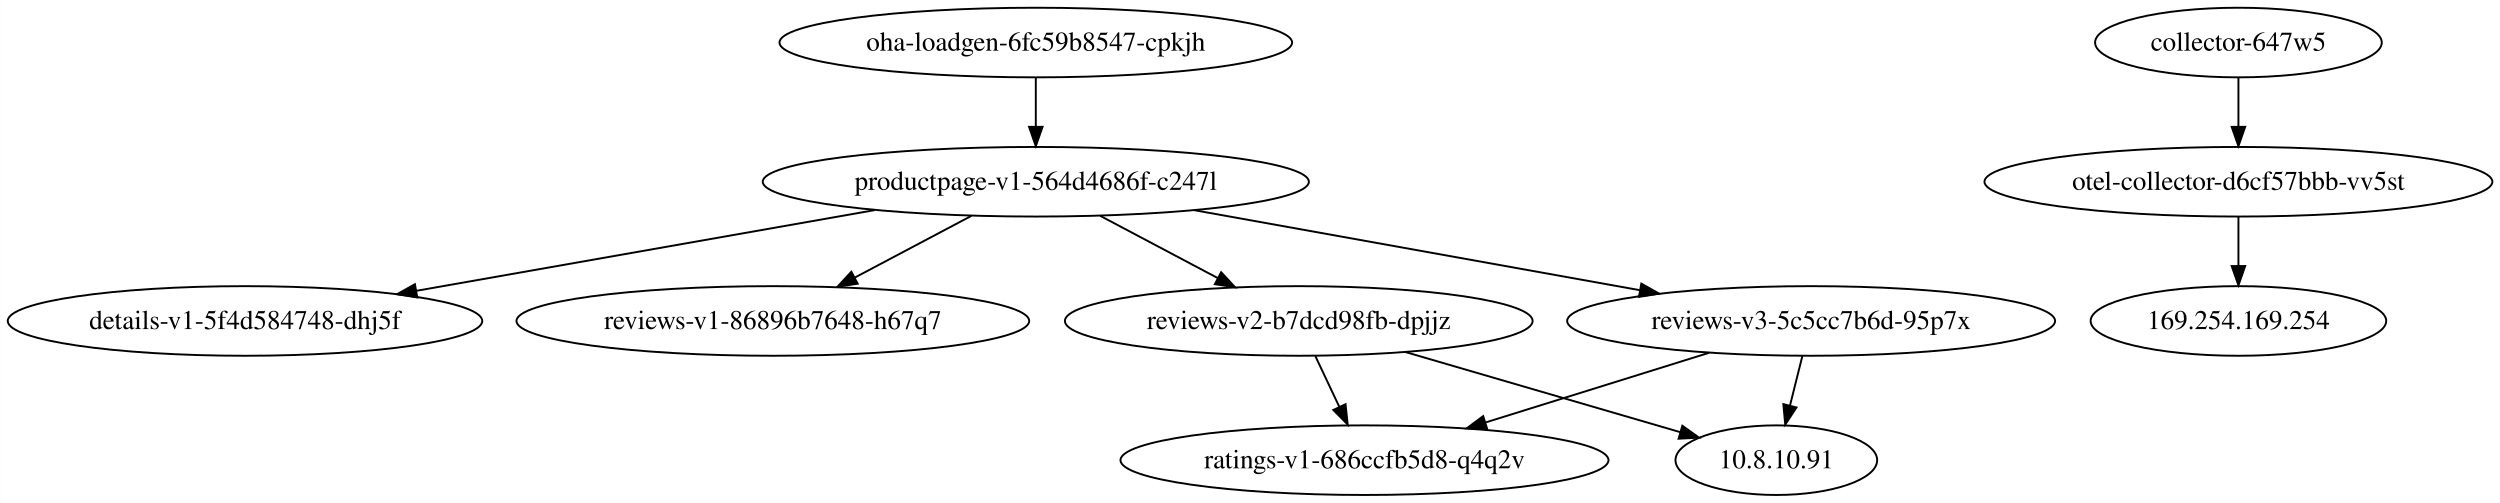
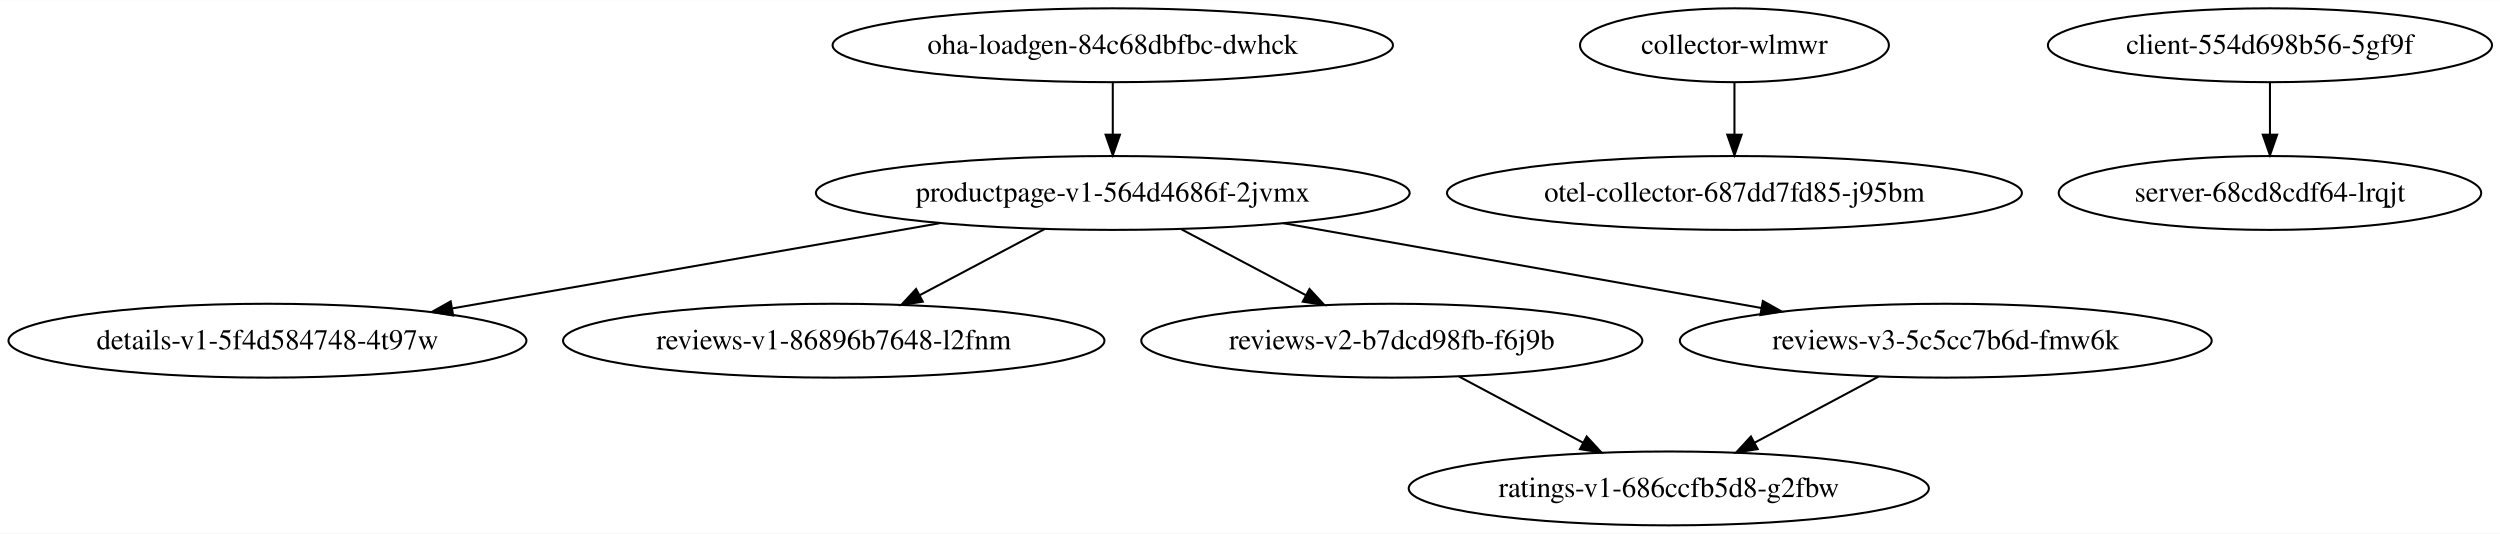
- <svg xmlns="http://www.w3.org/2000/svg" width="1293pt" height="260pt" viewBox="0.00 0.00 1292.77 260.00">
+ <svg xmlns="http://www.w3.org/2000/svg" xmlns:xlink="http://www.w3.org/1999/xlink" width="1218pt" height="260pt" viewBox="0.00 0.00 1218.48 260.00">
  <g id="graph0" class="graph" transform="scale(1 1) rotate(0) translate(4 256)">
-     <polygon fill="#ffffff" stroke="transparent" points="-4,4 -4,-256 1288.773,-256 1288.773,4 -4,4" />
+     <polygon fill="#ffffff" stroke="transparent" points="-4,4 -4,-256 1214.476,-256 1214.476,4 -4,4" />
    <g id="node1" class="node">
-       <ellipse fill="none" stroke="#000000" cx="932.601" cy="-90" rx="126.177" ry="18" />
-       <text text-anchor="middle" x="932.601" y="-85.8" font-family="Times,serif" font-size="14.00" fill="#000000">reviews-v3-5c5cc7b6d-95p7x</text>
+       <g id="a_node1">
+         <a xlink:title="10.4.1.139">
+           <ellipse fill="none" stroke="#000000" cx="538.358" cy="-162" rx="144.682" ry="18" />
+           <text text-anchor="middle" x="538.358" y="-157.8" font-family="Times,serif" font-size="14.00" fill="#000000">productpage-v1-564d4686f-2jvmx</text>
+         </a>
+       </g>
    </g>
    <g id="node2" class="node">
-       <ellipse fill="none" stroke="#000000" cx="701.601" cy="-18" rx="126.198" ry="18" />
-       <text text-anchor="middle" x="701.601" y="-13.8" font-family="Times,serif" font-size="14.00" fill="#000000">ratings-v1-686ccfb5d8-q4q2v</text>
+       <g id="a_node2">
+         <a xlink:title="10.4.2.73">
+           <ellipse fill="none" stroke="#000000" cx="126.358" cy="-90" rx="126.216" ry="18" />
+           <text text-anchor="middle" x="126.358" y="-85.8" font-family="Times,serif" font-size="14.00" fill="#000000">details-v1-5f4d584748-4t97w</text>
+         </a>
+       </g>
    </g>
    <g id="edge1" class="edge">
-       <path fill="none" stroke="#000000" d="M879.895,-73.572C845.571,-62.874 800.617,-48.862 764.437,-37.585" />
-       <polygon fill="#000000" stroke="#000000" points="765.069,-34.116 754.481,-34.482 762.986,-40.799 765.069,-34.116" />
+       <path fill="none" stroke="#000000" d="M453.989,-147.256C384.878,-135.178 287.311,-118.128 216.639,-105.777" />
+       <polygon fill="#000000" stroke="#000000" points="216.867,-102.264 206.414,-103.99 215.662,-109.16 216.867,-102.264" />
    </g>
    <g id="node3" class="node">
-       <ellipse fill="none" stroke="#000000" cx="914.601" cy="-18" rx="52.157" ry="18" />
-       <text text-anchor="middle" x="914.601" y="-13.8" font-family="Times,serif" font-size="14.00" fill="#000000">10.8.10.91</text>
+       <g id="a_node3">
+         <a xlink:title="10.4.1.137">
+           <ellipse fill="none" stroke="#000000" cx="402.358" cy="-90" rx="131.935" ry="18" />
+           <text text-anchor="middle" x="402.358" y="-85.8" font-family="Times,serif" font-size="14.00" fill="#000000">reviews-v1-86896b7648-l2fnm</text>
+         </a>
+       </g>
    </g>
    <g id="edge2" class="edge">
-       <path fill="none" stroke="#000000" d="M928.059,-71.831C926.113,-64.046 923.794,-54.773 921.635,-46.135" />
-       <polygon fill="#000000" stroke="#000000" points="925.025,-45.266 919.205,-36.413 918.235,-46.964 925.025,-45.266" />
+       <path fill="none" stroke="#000000" d="M505.089,-144.387C486.759,-134.683 463.828,-122.543 444.283,-112.196" />
+       <polygon fill="#000000" stroke="#000000" points="445.759,-109.017 435.284,-107.431 442.484,-115.204 445.759,-109.017" />
    </g>
    <g id="node4" class="node">
-       <ellipse fill="none" stroke="#000000" cx="1153.601" cy="-162" rx="131.344" ry="18" />
-       <text text-anchor="middle" x="1153.601" y="-157.8" font-family="Times,serif" font-size="14.00" fill="#000000">otel-collector-d6cf57bbb-vv5st</text>
+       <g id="a_node4">
+         <a xlink:title="10.4.0.99">
+           <ellipse fill="none" stroke="#000000" cx="674.358" cy="-90" rx="122.1" ry="18" />
+           <text text-anchor="middle" x="674.358" y="-85.8" font-family="Times,serif" font-size="14.00" fill="#000000">reviews-v2-b7dcd98fb-f6j9b</text>
+         </a>
+       </g>
+     </g>
+     <g id="edge3" class="edge">
+       <path fill="none" stroke="#000000" d="M571.627,-144.387C589.957,-134.683 612.888,-122.543 632.433,-112.196" />
+       <polygon fill="#000000" stroke="#000000" points="634.232,-115.204 641.432,-107.431 630.956,-109.017 634.232,-115.204" />
    </g>
    <g id="node5" class="node">
-       <ellipse fill="none" stroke="#000000" cx="1153.601" cy="-90" rx="76.442" ry="18" />
-       <text text-anchor="middle" x="1153.601" y="-85.8" font-family="Times,serif" font-size="14.00" fill="#000000">169.254.169.254</text>
+       <g id="a_node5">
+         <a xlink:title="10.4.1.138">
+           <ellipse fill="none" stroke="#000000" cx="944.358" cy="-90" rx="129.603" ry="18" />
+           <text text-anchor="middle" x="944.358" y="-85.8" font-family="Times,serif" font-size="14.00" fill="#000000">reviews-v3-5c5cc7b6d-fmw6k</text>
+         </a>
+       </g>
    </g>
-     <g id="edge3" class="edge">
-       <path fill="none" stroke="#000000" d="M1153.601,-143.831C1153.601,-136.131 1153.601,-126.974 1153.601,-118.417" />
-       <polygon fill="#000000" stroke="#000000" points="1157.101,-118.413 1153.601,-108.413 1150.101,-118.413 1157.101,-118.413" />
+     <g id="edge4" class="edge">
+       <path fill="none" stroke="#000000" d="M621.498,-147.256C689.271,-135.237 784.813,-118.294 854.372,-105.958" />
+       <polygon fill="#000000" stroke="#000000" points="855.205,-109.365 864.44,-104.173 853.982,-102.473 855.205,-109.365" />
+     </g>
+     <g id="node9" class="node">
+       <g id="a_node9">
+         <a xlink:title="10.4.0.98">
+           <ellipse fill="none" stroke="#000000" cx="809.358" cy="-18" rx="126.757" ry="18" />
+           <text text-anchor="middle" x="809.358" y="-13.8" font-family="Times,serif" font-size="14.00" fill="#000000">ratings-v1-686ccfb5d8-g2fbw</text>
+         </a>
+       </g>
+     </g>
+     <g id="edge7" class="edge">
+       <path fill="none" stroke="#000000" d="M707.038,-72.571C725.226,-62.87 748.06,-50.692 767.54,-40.303" />
+       <polygon fill="#000000" stroke="#000000" points="769.335,-43.312 776.511,-35.518 766.04,-37.136 769.335,-43.312" />
+     </g>
+     <g id="edge8" class="edge">
+       <path fill="none" stroke="#000000" d="M911.678,-72.571C893.489,-62.87 870.655,-50.692 851.176,-40.303" />
+       <polygon fill="#000000" stroke="#000000" points="852.675,-37.136 842.205,-35.518 849.381,-43.312 852.675,-37.136" />
    </g>
    <g id="node6" class="node">
-       <ellipse fill="none" stroke="#000000" cx="531.601" cy="-162" rx="141.232" ry="18" />
-       <text text-anchor="middle" x="531.601" y="-157.8" font-family="Times,serif" font-size="14.00" fill="#000000">productpage-v1-564d4686f-c247l</text>
-     </g>
-     <g id="edge7" class="edge">
-       <path fill="none" stroke="#000000" d="M613.717,-147.256C680.765,-135.218 775.329,-118.238 844.059,-105.898" />
-       <polygon fill="#000000" stroke="#000000" points="844.782,-109.324 854.006,-104.112 843.545,-102.434 844.782,-109.324" />
+       <g id="a_node6">
+         <a xlink:title="10.4.2.3">
+           <ellipse fill="none" stroke="#000000" cx="841.358" cy="-234" rx="75.275" ry="18" />
+           <text text-anchor="middle" x="841.358" y="-229.8" font-family="Times,serif" font-size="14.00" fill="#000000">collector-wlmwr</text>
+         </a>
+       </g>
    </g>
    <g id="node7" class="node">
-       <ellipse fill="none" stroke="#000000" cx="122.601" cy="-90" rx="122.703" ry="18" />
-       <text text-anchor="middle" x="122.601" y="-85.8" font-family="Times,serif" font-size="14.00" fill="#000000">details-v1-5f4d584748-dhj5f</text>
+       <g id="a_node7">
+         <a xlink:title="10.4.2.95">
+           <ellipse fill="none" stroke="#000000" cx="841.358" cy="-162" rx="140.097" ry="18" />
+           <text text-anchor="middle" x="841.358" y="-157.8" font-family="Times,serif" font-size="14.00" fill="#000000">otel-collector-687dd7fd85-j95bm</text>
+         </a>
+       </g>
    </g>
-     <g id="edge4" class="edge">
-       <path fill="none" stroke="#000000" d="M448.341,-147.343C379.441,-135.214 281.804,-118.026 211.416,-105.635" />
-       <polygon fill="#000000" stroke="#000000" points="211.69,-102.129 201.235,-103.843 210.477,-109.023 211.69,-102.129" />
+     <g id="edge5" class="edge">
+       <path fill="none" stroke="#000000" d="M841.358,-215.831C841.358,-208.131 841.358,-198.974 841.358,-190.417" />
+       <polygon fill="#000000" stroke="#000000" points="844.858,-190.413 841.358,-180.413 837.858,-190.413 844.858,-190.413" />
    </g>
    <g id="node8" class="node">
-       <ellipse fill="none" stroke="#000000" cx="395.601" cy="-90" rx="132.585" ry="18" />
-       <text text-anchor="middle" x="395.601" y="-85.8" font-family="Times,serif" font-size="14.00" fill="#000000">reviews-v1-86896b7648-h67q7</text>
-     </g>
-     <g id="edge5" class="edge">
-       <path fill="none" stroke="#000000" d="M498.332,-144.387C480.138,-134.755 457.411,-122.723 437.961,-112.426" />
-       <polygon fill="#000000" stroke="#000000" points="439.474,-109.267 428.998,-107.681 436.199,-115.453 439.474,-109.267" />
-     </g>
-     <g id="node9" class="node">
-       <ellipse fill="none" stroke="#000000" cx="667.601" cy="-90" rx="120.954" ry="18" />
-       <text text-anchor="middle" x="667.601" y="-85.8" font-family="Times,serif" font-size="14.00" fill="#000000">reviews-v2-b7dcd98fb-dpjjz</text>
+       <g id="a_node8">
+         <a xlink:title="10.4.2.75">
+           <ellipse fill="none" stroke="#000000" cx="538.358" cy="-234" rx="136.553" ry="18" />
+           <text text-anchor="middle" x="538.358" y="-229.8" font-family="Times,serif" font-size="14.00" fill="#000000">oha-loadgen-84c68dbfbc-dwhck</text>
+         </a>
+       </g>
    </g>
    <g id="edge6" class="edge">
-       <path fill="none" stroke="#000000" d="M564.871,-144.387C583.2,-134.683 606.131,-122.543 625.676,-112.196" />
-       <polygon fill="#000000" stroke="#000000" points="627.475,-115.204 634.675,-107.431 624.2,-109.017 627.475,-115.204" />
-     </g>
-     <g id="edge10" class="edge">
-       <path fill="none" stroke="#000000" d="M676.181,-71.831C679.937,-63.877 684.427,-54.369 688.581,-45.572" />
-       <polygon fill="#000000" stroke="#000000" points="691.801,-46.95 692.906,-36.413 685.471,-43.961 691.801,-46.95" />
-     </g>
-     <g id="edge11" class="edge">
-       <path fill="none" stroke="#000000" d="M722.725,-73.931C765.283,-61.526 823.659,-44.51 864.813,-32.513" />
-       <polygon fill="#000000" stroke="#000000" points="866.002,-35.812 874.623,-29.654 864.043,-29.092 866.002,-35.812" />
+       <path fill="none" stroke="#000000" d="M538.358,-215.831C538.358,-208.131 538.358,-198.974 538.358,-190.417" />
+       <polygon fill="#000000" stroke="#000000" points="541.858,-190.413 538.358,-180.413 534.858,-190.413 541.858,-190.413" />
    </g>
    <g id="node10" class="node">
-       <ellipse fill="none" stroke="#000000" cx="1153.601" cy="-234" rx="74.139" ry="18" />
-       <text text-anchor="middle" x="1153.601" y="-229.8" font-family="Times,serif" font-size="14.00" fill="#000000">collector-647w5</text>
-     </g>
-     <g id="edge8" class="edge">
-       <path fill="none" stroke="#000000" d="M1153.601,-215.831C1153.601,-208.131 1153.601,-198.974 1153.601,-190.417" />
-       <polygon fill="#000000" stroke="#000000" points="1157.101,-190.413 1153.601,-180.413 1150.101,-190.413 1157.101,-190.413" />
+       <g id="a_node10">
+         <a xlink:title="10.4.1.174">
+           <ellipse fill="none" stroke="#000000" cx="1102.358" cy="-234" rx="108.238" ry="18" />
+           <text text-anchor="middle" x="1102.358" y="-229.8" font-family="Times,serif" font-size="14.00" fill="#000000">client-554d698b56-5gf9f</text>
+         </a>
+       </g>
    </g>
    <g id="node11" class="node">
-       <ellipse fill="none" stroke="#000000" cx="531.601" cy="-234" rx="132.562" ry="18" />
-       <text text-anchor="middle" x="531.601" y="-229.8" font-family="Times,serif" font-size="14.00" fill="#000000">oha-loadgen-6fc59b8547-cpkjh</text>
+       <g id="a_node11">
+         <a xlink:title="10.4.1.175">
+           <ellipse fill="none" stroke="#000000" cx="1102.358" cy="-162" rx="102.971" ry="18" />
+           <text text-anchor="middle" x="1102.358" y="-157.8" font-family="Times,serif" font-size="14.00" fill="#000000">server-68cd8cdf64-lrqjt</text>
+         </a>
+       </g>
    </g>
    <g id="edge9" class="edge">
-       <path fill="none" stroke="#000000" d="M531.601,-215.831C531.601,-208.131 531.601,-198.974 531.601,-190.417" />
-       <polygon fill="#000000" stroke="#000000" points="535.101,-190.413 531.601,-180.413 528.101,-190.413 535.101,-190.413" />
+       <path fill="none" stroke="#000000" d="M1102.358,-215.831C1102.358,-208.131 1102.358,-198.974 1102.358,-190.417" />
+       <polygon fill="#000000" stroke="#000000" points="1105.858,-190.413 1102.358,-180.413 1098.858,-190.413 1105.858,-190.413" />
    </g>
  </g>
</svg>
